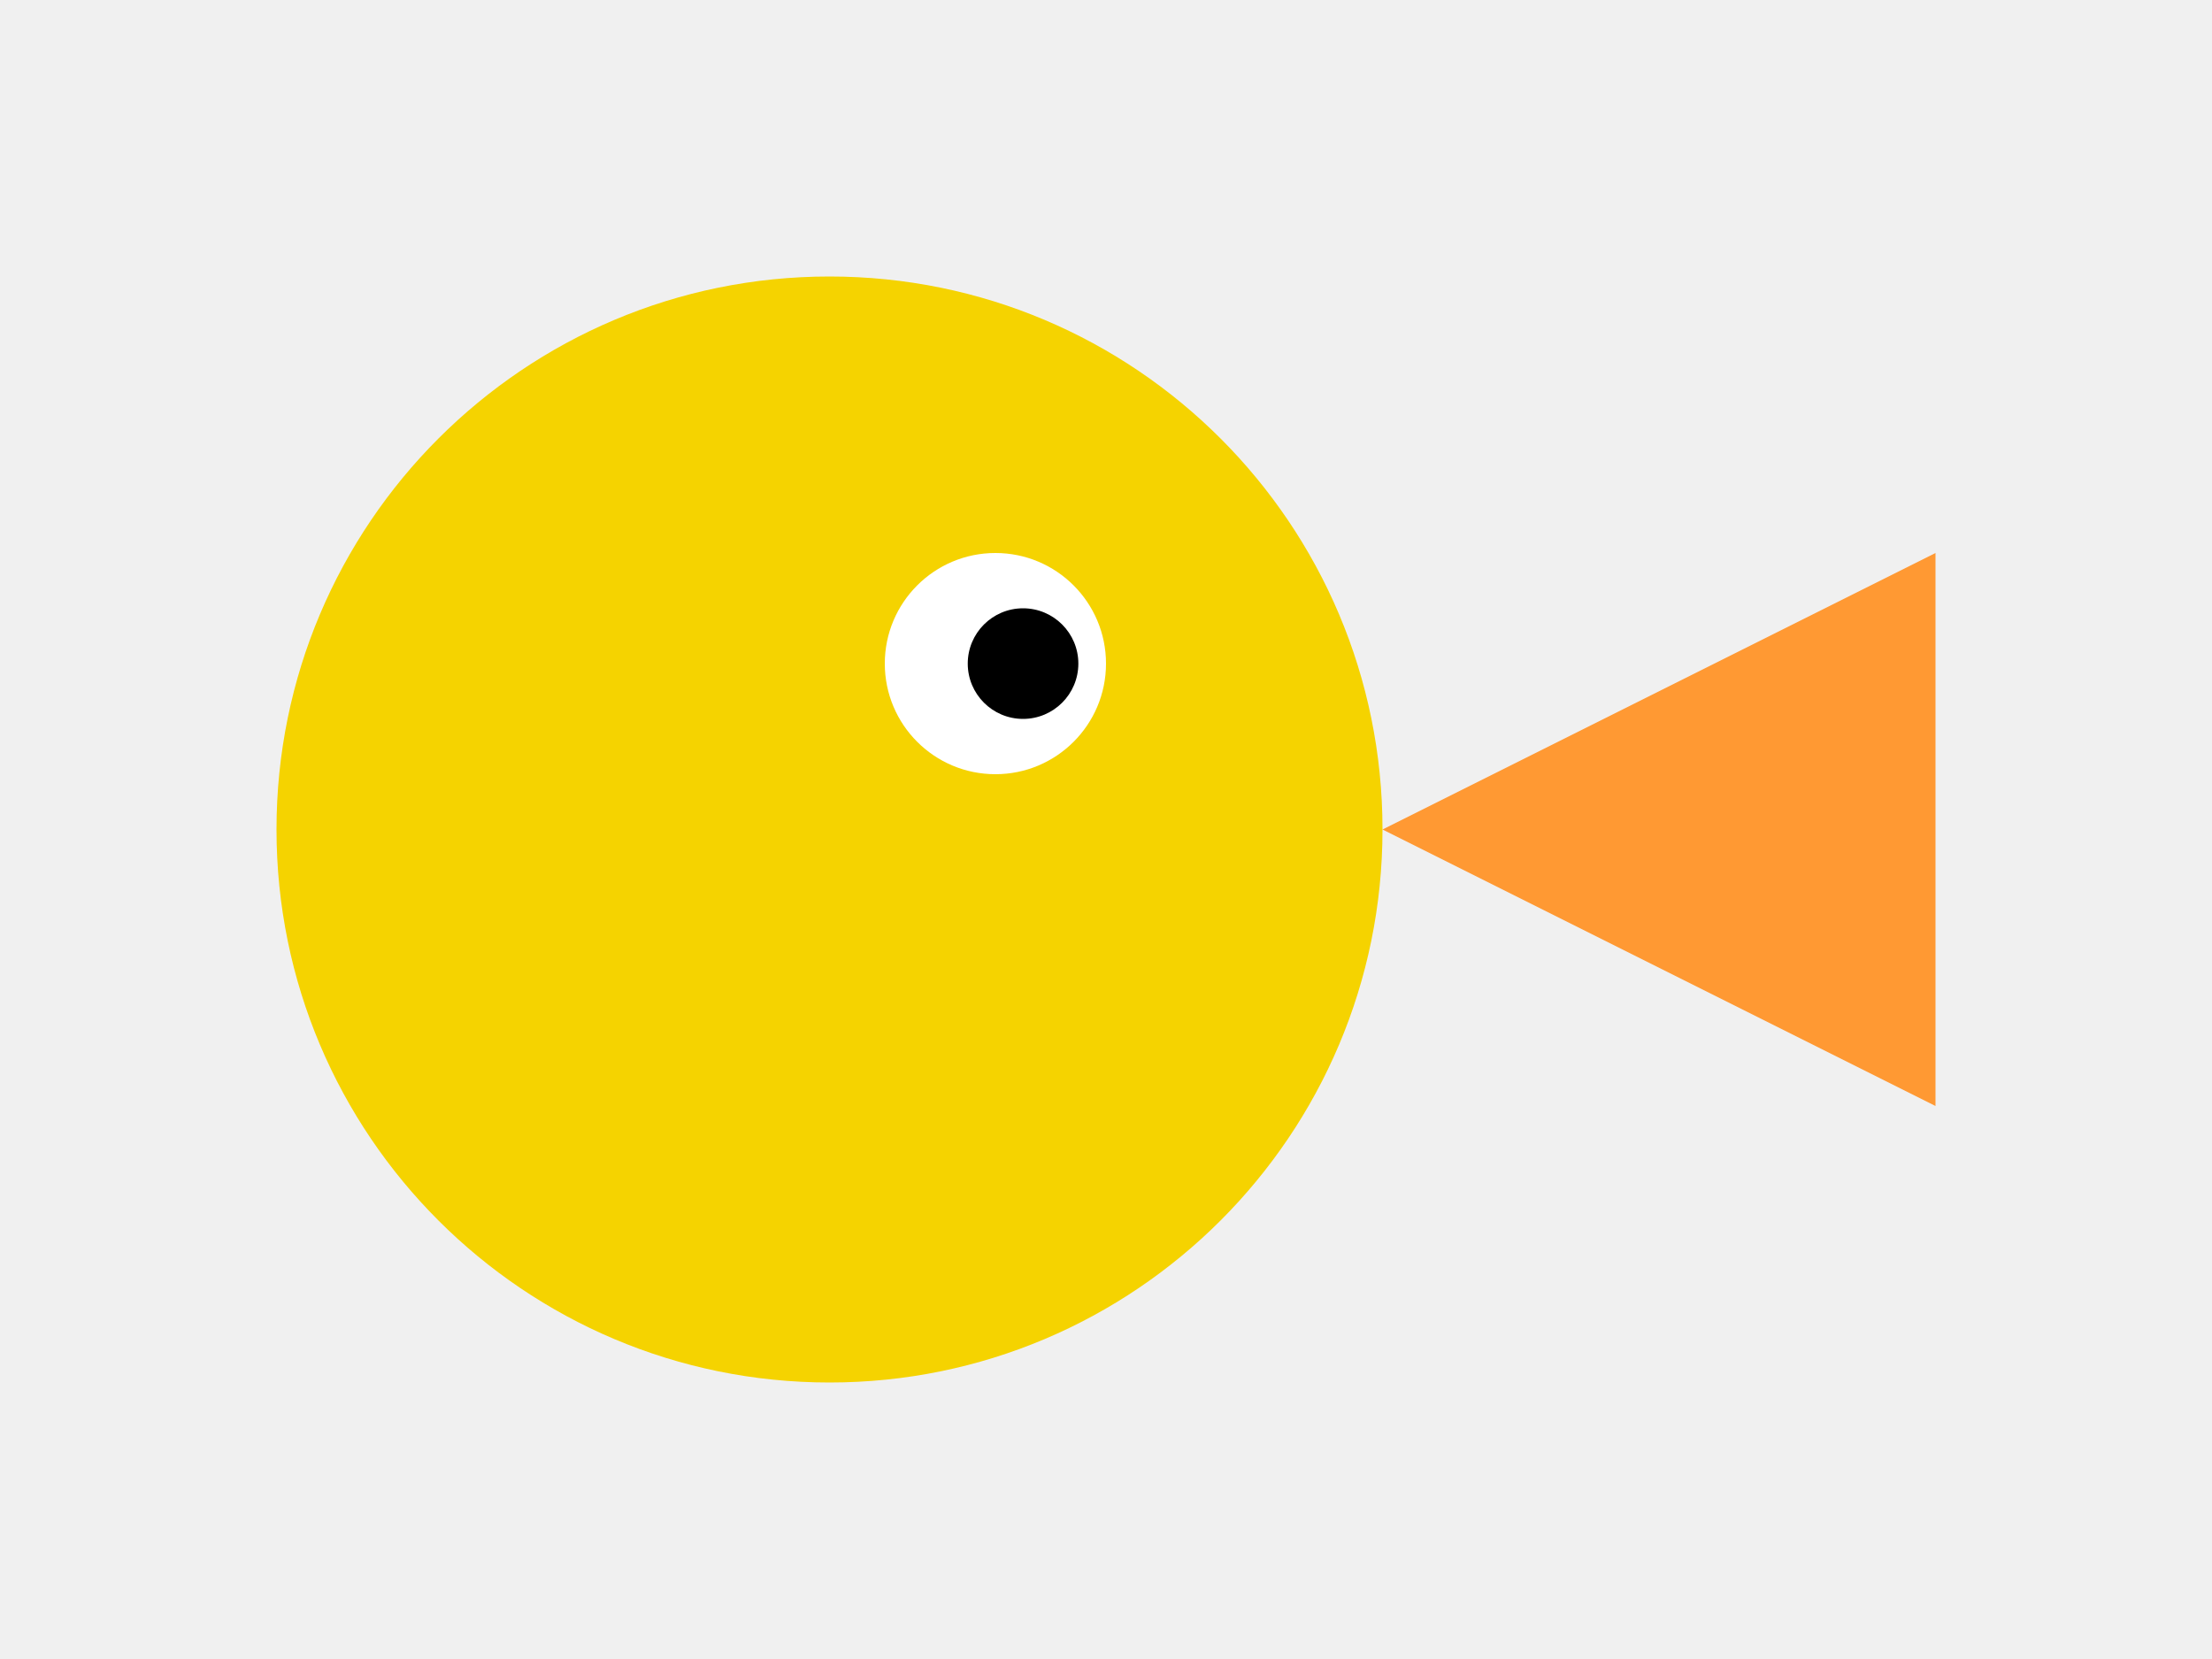
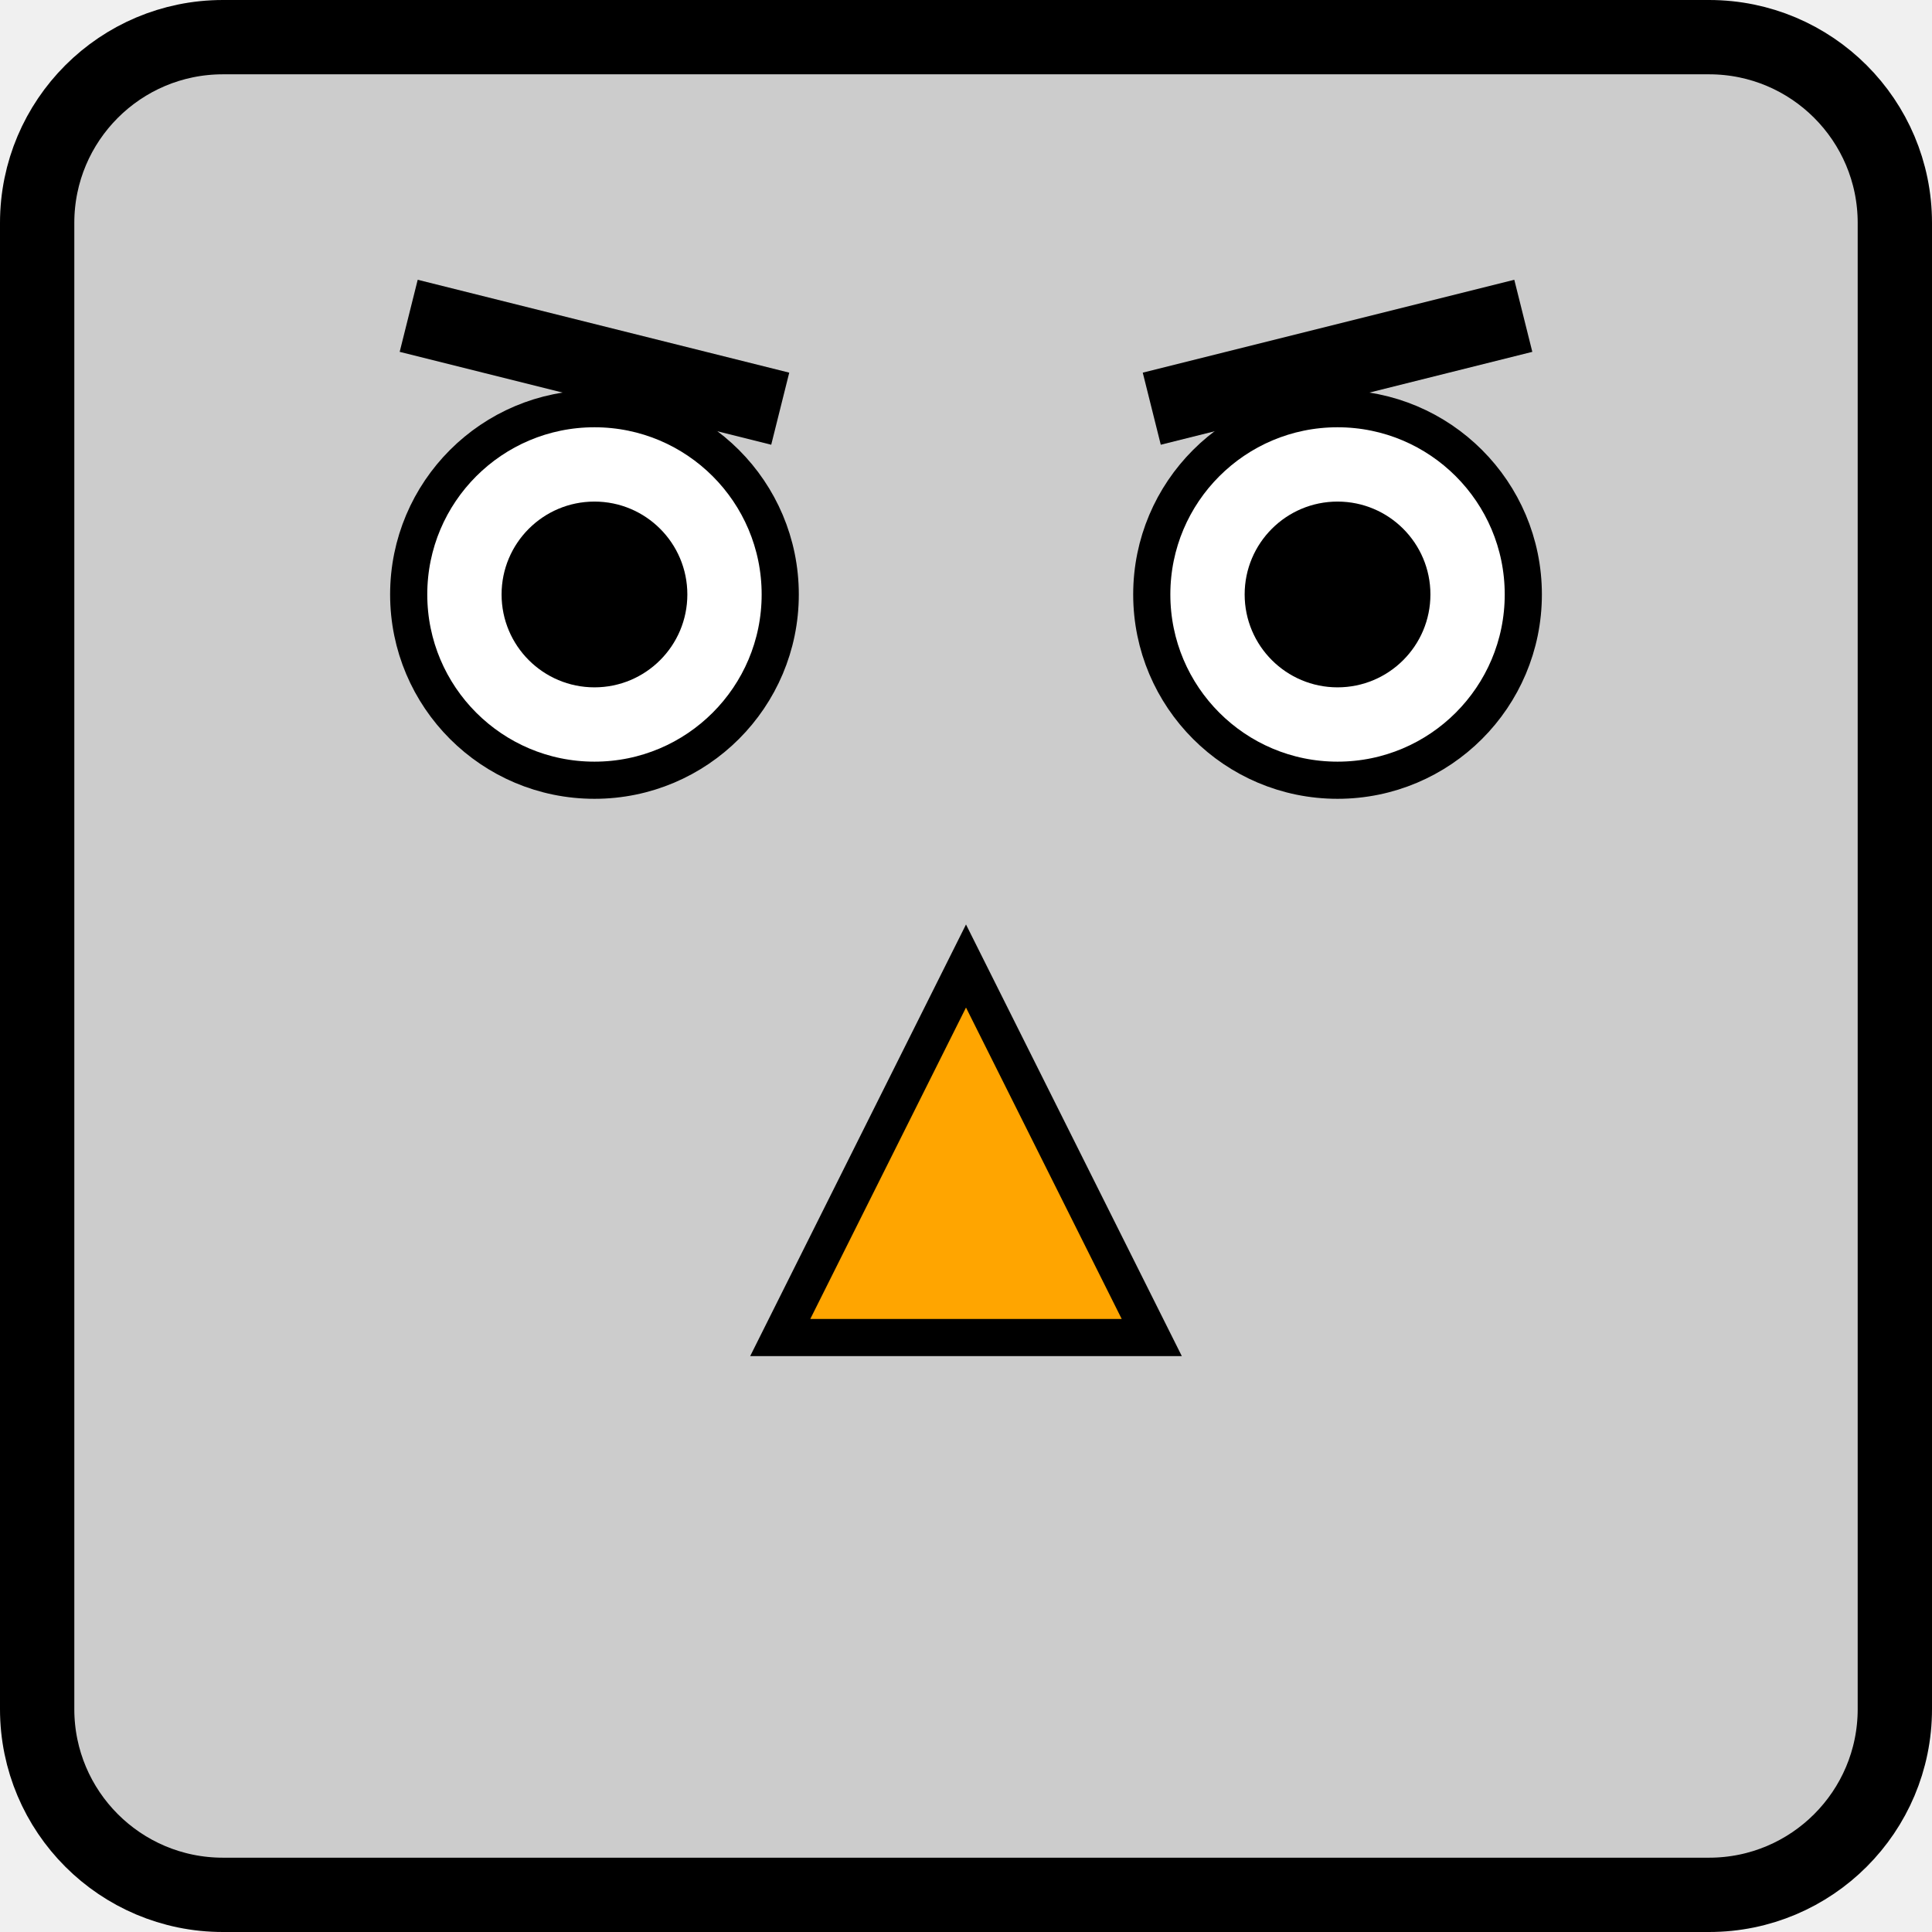
- <svg xmlns="http://www.w3.org/2000/svg" width="40" height="30" viewBox="0 0 40 30">
-   <circle cx="15" cy="15" r="10" fill="#f5d300" />
-   <circle cx="18" cy="12" r="2" fill="#fff" />
-   <circle cx="18.5" cy="12" r="1" fill="#000" />
-   <polygon points="25,15 35,10 35,20" fill="#ff9933" />
+ <svg xmlns="http://www.w3.org/2000/svg" viewBox="48 48 104 104">
+   <rect x="50" y="50" width="100" height="100" rx="10" ry="10" fill="#cccccc" stroke="black" stroke-width="4" />
+   <circle cx="80" cy="80" r="10" fill="white" stroke="black" stroke-width="2" />
+   <circle cx="120" cy="80" r="10" fill="white" stroke="black" stroke-width="2" />
+   <circle cx="80" cy="80" r="5" fill="black" />
+   <circle cx="120" cy="80" r="5" fill="black" />
+   <line x1="70" y1="65" x2="90" y2="70" stroke="black" stroke-width="4" />
+   <line x1="130" y1="65" x2="110" y2="70" stroke="black" stroke-width="4" />
+   <polygon points="100,100 90,120 110,120" fill="orange" stroke="black" stroke-width="2" />
</svg>
